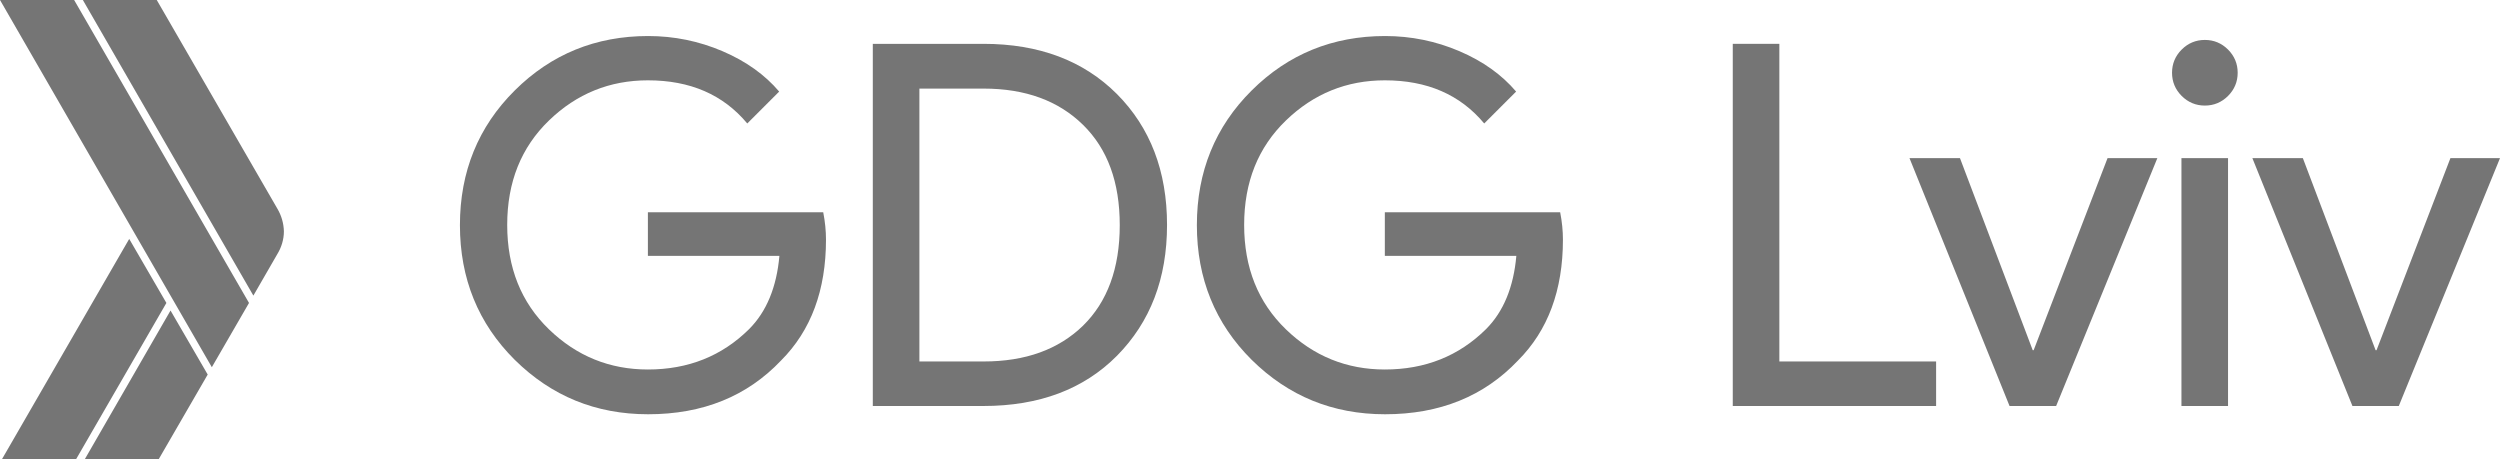
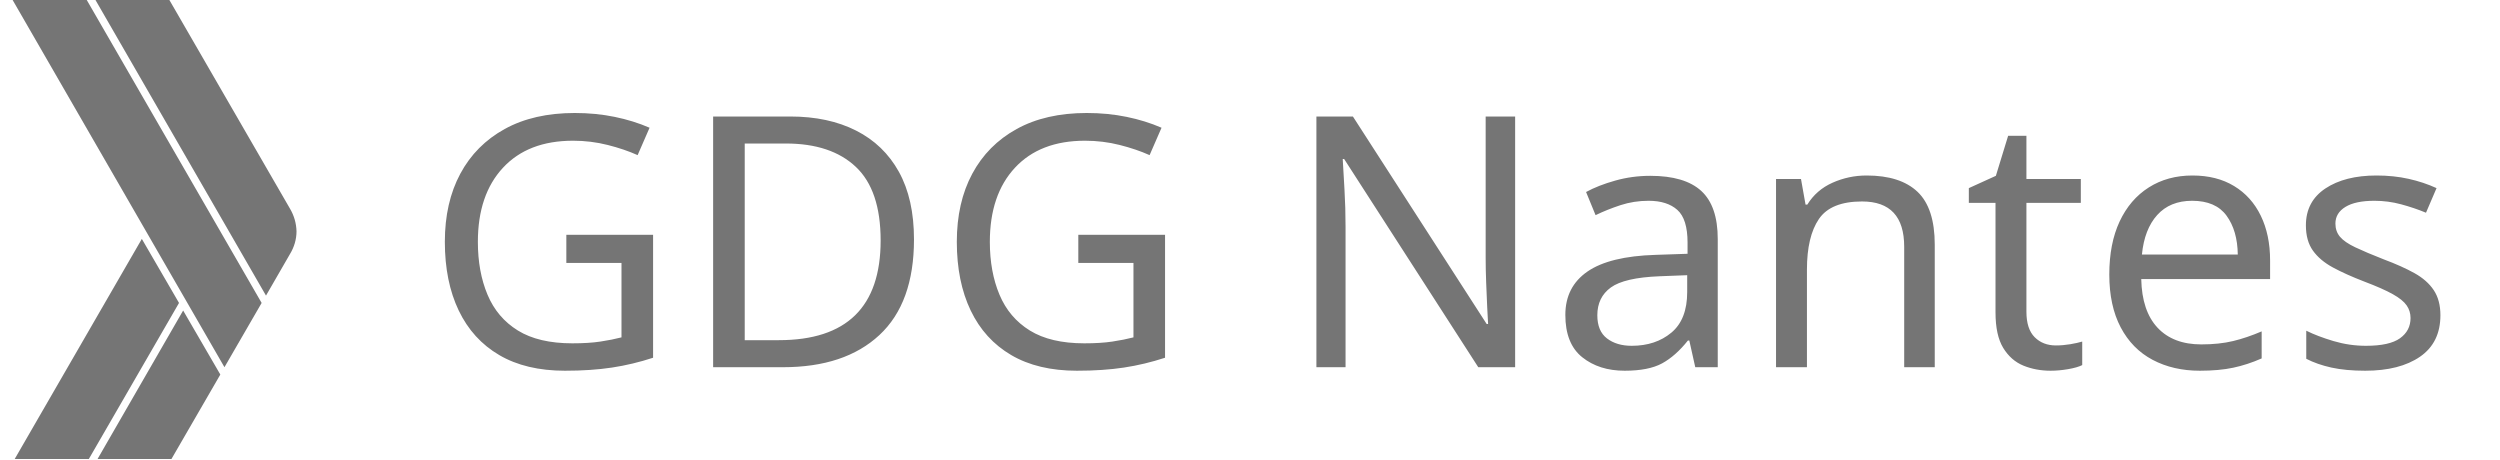
- <svg xmlns="http://www.w3.org/2000/svg" id="Layer_4" viewBox="95 151 1089.3 200">
-   <style>.st0{fill:#757575;}</style>
-   <g id="XMLID_6_">
-     <path id="XMLID_3_" class="st0" d="M454.9 255.4c0 22-6.5 39.6-19.6 52.7-14.8 15.6-34.1 23.4-57.9 23.4-22.8 0-42.1-7.9-58.1-23.7-15.9-15.8-23.9-35.4-23.9-58.7s8-42.9 23.9-58.7 35.3-23.7 58.1-23.7c11.3 0 22.1 2.2 32.4 6.6 10.3 4.4 18.5 10.3 24.7 17.6l-13.9 13.9c-10.5-12.6-24.9-18.8-43.3-18.8-16.6 0-31 5.8-43.1 17.5-12.1 11.7-18.2 26.8-18.2 45.5s6.1 33.8 18.2 45.5c12.1 11.7 26.5 17.5 43.1 17.5 17.6 0 32.3-5.9 44.1-17.6 7.6-7.6 12-18.3 13.2-31.9h-57.3v-19h76.4c.8 4.1 1.2 8.1 1.2 11.9z" />
-     <path id="XMLID_20_" class="st0" d="M475.3 327.9V170.1h48.2c24.2 0 43.6 7.3 58.2 21.9 14.5 14.6 21.8 33.6 21.8 57s-7.3 42.3-21.8 57c-14.5 14.6-33.9 21.9-58.2 21.9h-48.2zm20.3-19.4h28c18.2 0 32.6-5.2 43.3-15.6 10.6-10.4 16-25 16-43.8 0-18.7-5.3-33.2-16-43.7s-25.1-15.8-43.3-15.8h-28v118.9z" />
-     <path id="XMLID_23_" class="st0" d="M776 255.4c0 22-6.5 39.6-19.6 52.7-14.8 15.6-34.1 23.4-57.9 23.4-22.8 0-42.1-7.9-58.1-23.7-15.9-15.8-23.9-35.4-23.9-58.7s8-42.9 23.9-58.7 35.3-23.7 58.1-23.7c11.3 0 22.1 2.2 32.4 6.6 10.3 4.4 18.5 10.3 24.7 17.6l-13.9 13.9c-10.5-12.6-24.9-18.8-43.3-18.8-16.6 0-31 5.8-43.1 17.5s-18.2 26.8-18.2 45.5 6.1 33.8 18.2 45.5 26.5 17.5 43.1 17.5c17.6 0 32.3-5.9 44.1-17.6 7.6-7.6 12-18.3 13.2-31.9h-57.3v-19h76.4c.8 4.1 1.2 8.1 1.2 11.9z" />
-     <path id="XMLID_25_" class="st0" d="M850 327.9V170.1h20.3v138.4h68.3v19.4H850z" />
-     <path id="XMLID_27_" class="st0" d="M970.6 327.9l-43.6-108h22l31.7 83.7h.4l32.2-83.7h21.7l-44.1 108h-20.3z" />
-     <path id="XMLID_29_" class="st0" d="M1065.8 192.8c-2.8 2.8-6.2 4.2-10.1 4.2-3.9 0-7.3-1.4-10.1-4.2-2.8-2.8-4.2-6.2-4.2-10.1 0-3.9 1.4-7.3 4.2-10.1 2.8-2.8 6.2-4.2 10.1-4.2 3.9 0 7.3 1.4 10.1 4.2 2.8 2.8 4.2 6.2 4.2 10.1 0 3.9-1.4 7.3-4.2 10.1zm0 135.1h-20.3v-108h20.3v108z" />
-     <path id="XMLID_32_" class="st0" d="M1120 327.9l-43.6-108h22l31.7 83.7h.4l32.2-83.7h21.6l-44.1 108H1120z" />
+ <svg xmlns="http://www.w3.org/2000/svg" version="1.1" id="Layer_4" x="0px" y="0px" viewBox="-454 151 1089.3 200" style="enable-background:new -454 151 1089.3 200;" xml:space="preserve">
+   <style type="text/css">
+ 	.st0{fill:#757575;}
+ 	.st1{font-family:'ProductSans-Regular';}
+ 	.st2{font-size:153px;}
+ </style>
+   <g id="XMLID_261_">
+     <path id="XMLID_259_" class="st0" d="M-416.2,151h-32.3l92.3,160l16.2-28L-416.2,151z" />
+     <path id="XMLID_258_" class="st0" d="M-327.6,242l-52.6-91h-32.2l74.3,128.8l10.5-18.2c1.7-2.8,2.8-6.2,2.8-9.8   C-324.9,248.2-325.9,244.9-327.6,242L-327.6,242z" />
+     <path id="XMLID_257_" class="st0" d="M-392.2,255.1l-55.4,95.9h32.3l39.3-68L-392.2,255.1z" />
+     <path id="XMLID_256_" class="st0" d="M-374.2,286.3l-37.3,64.7h32.2l21.3-36.8L-374.2,286.3L-374.2,286.3z" />
  </g>
-   <g id="XMLID_261_">
-     <path id="XMLID_259_" class="st0" d="M127.3 151H95l92.3 160 16.2-28-76.2-132z" />
-     <path id="XMLID_258_" class="st0" d="M215.9 242l-52.6-91h-32.2l74.3 128.8 10.5-18.2c1.7-2.8 2.8-6.2 2.8-9.8-.1-3.6-1.1-6.9-2.8-9.8z" />
-     <path id="XMLID_257_" class="st0" d="M151.3 255.1L95.9 351h32.3l39.3-68-16.2-27.9z" />
-     <path id="XMLID_256_" class="st0" d="M169.3 286.3L132 351h32.2l21.3-36.8-16.2-27.9z" />
-   </g>
+   <text transform="matrix(1 0 0 1 -269.5 311)" class="st0 st1 st2">GDG Nantes</text>
</svg>
